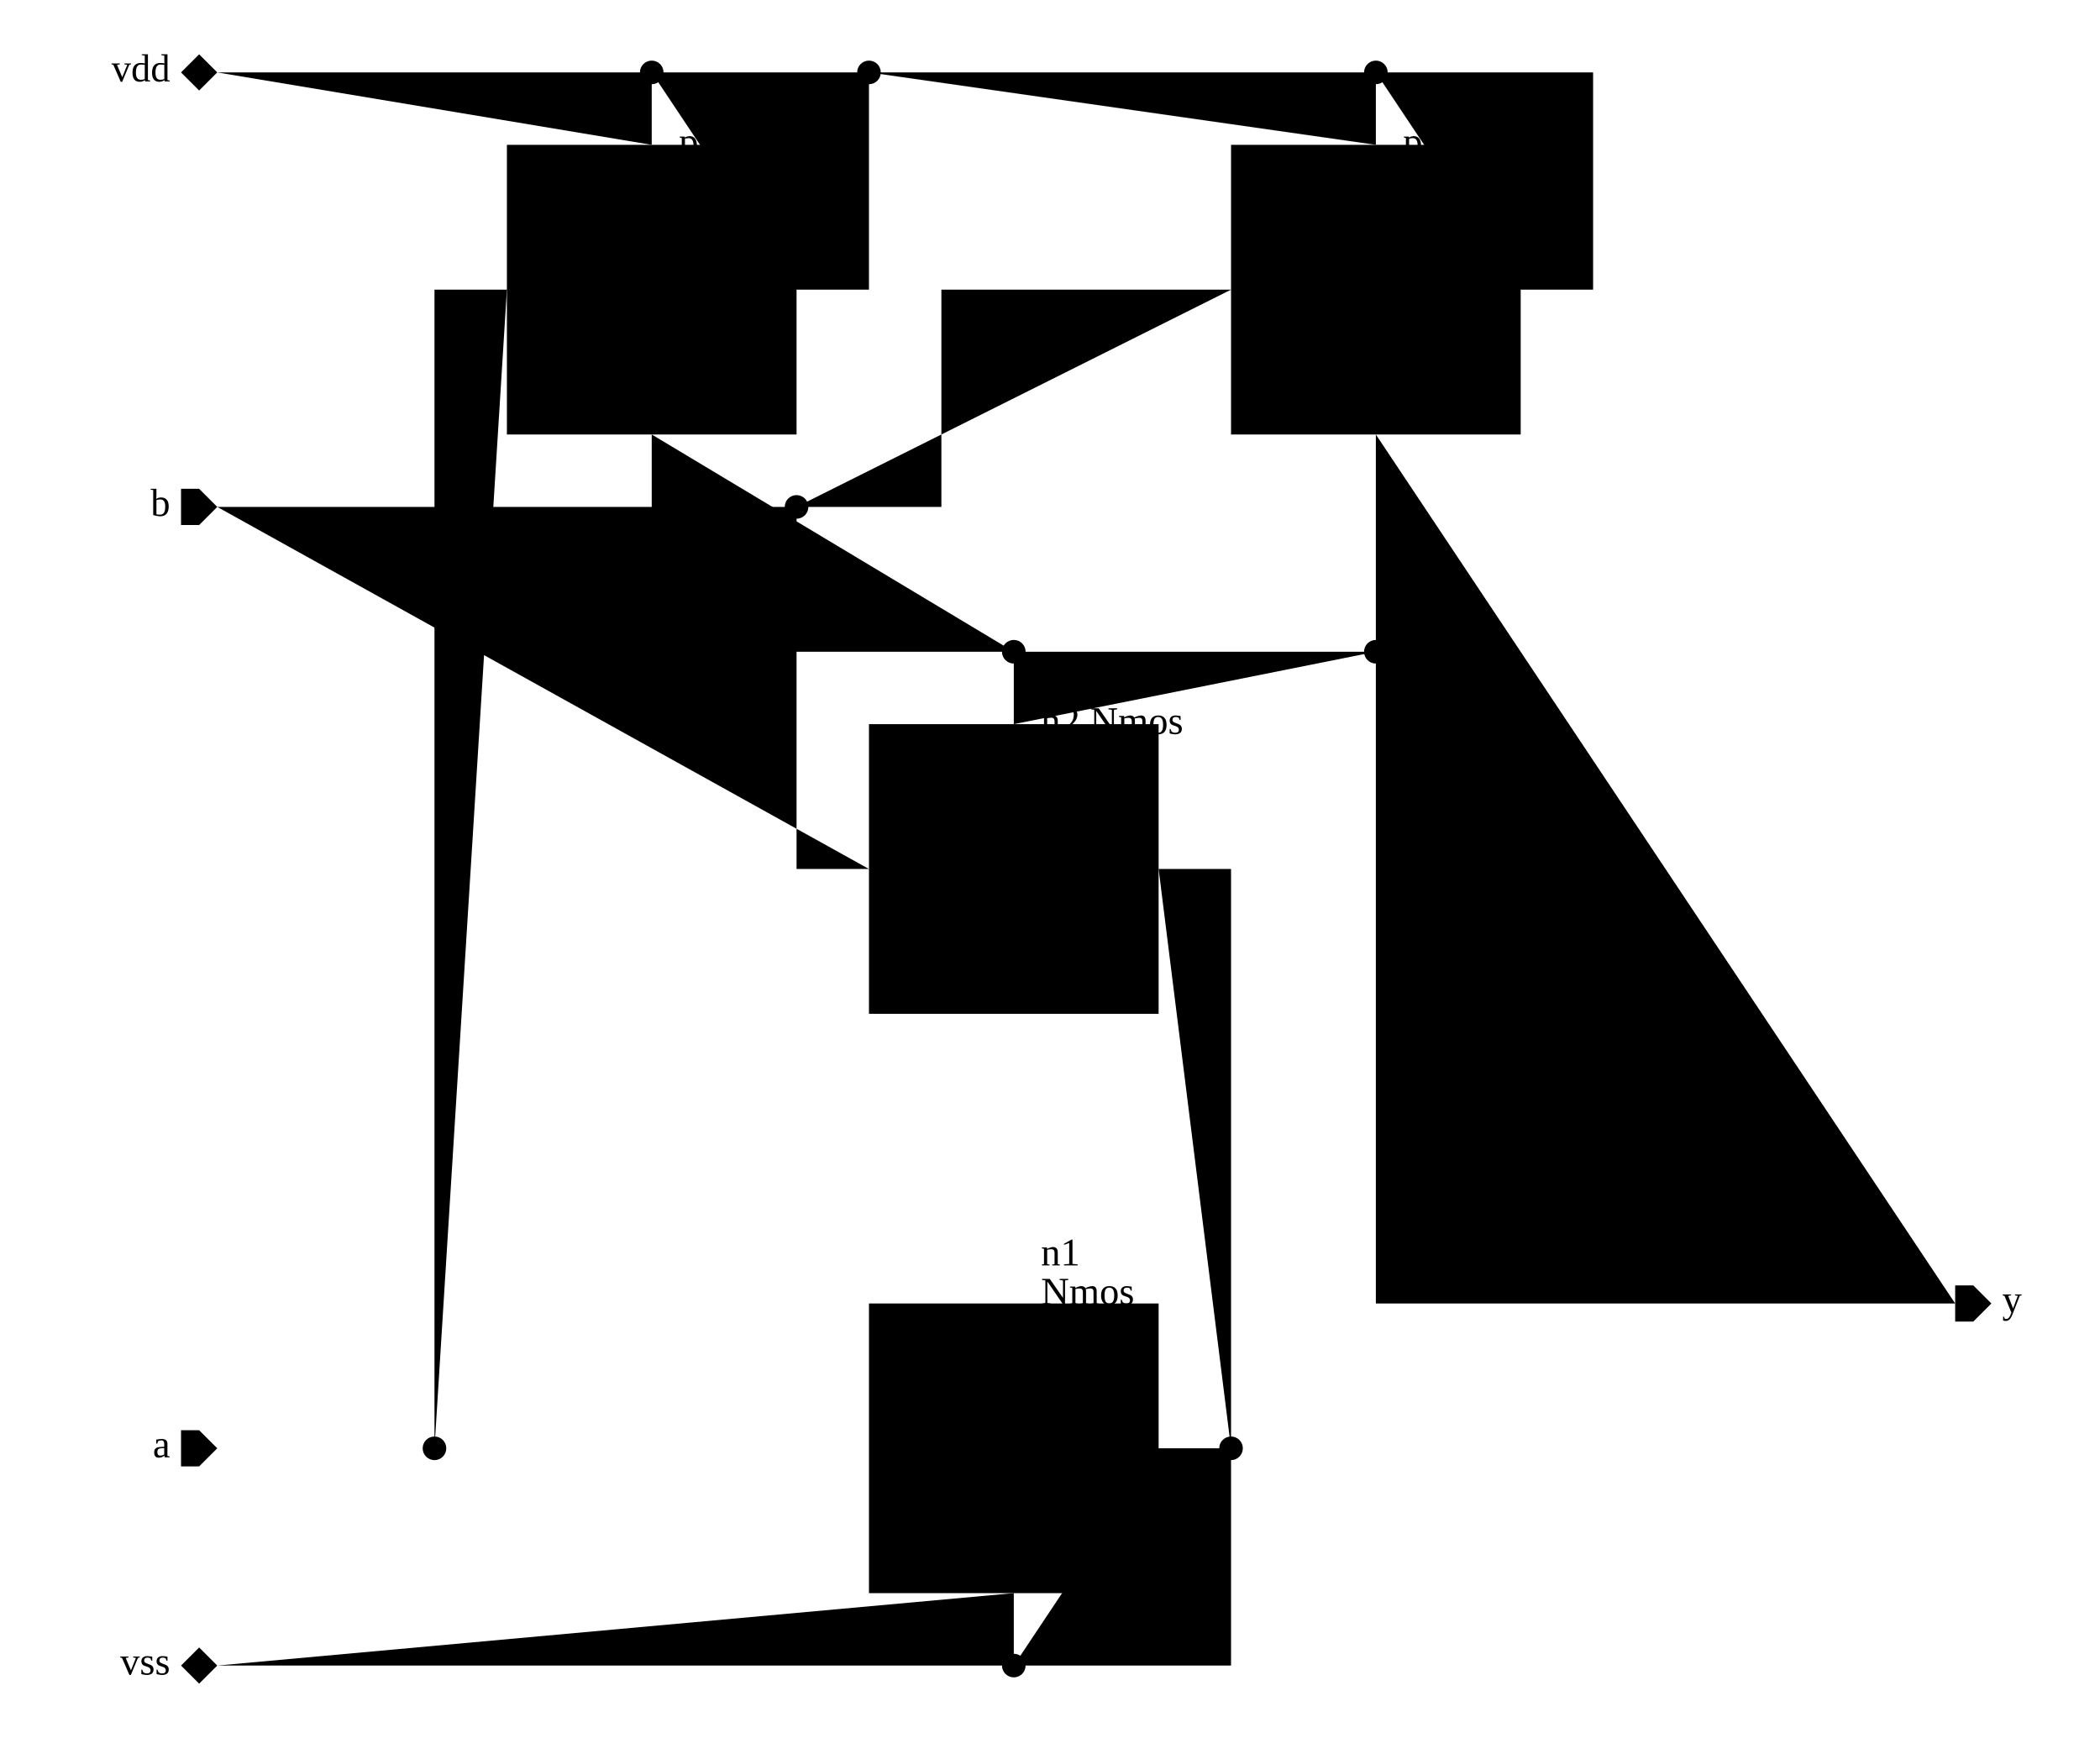
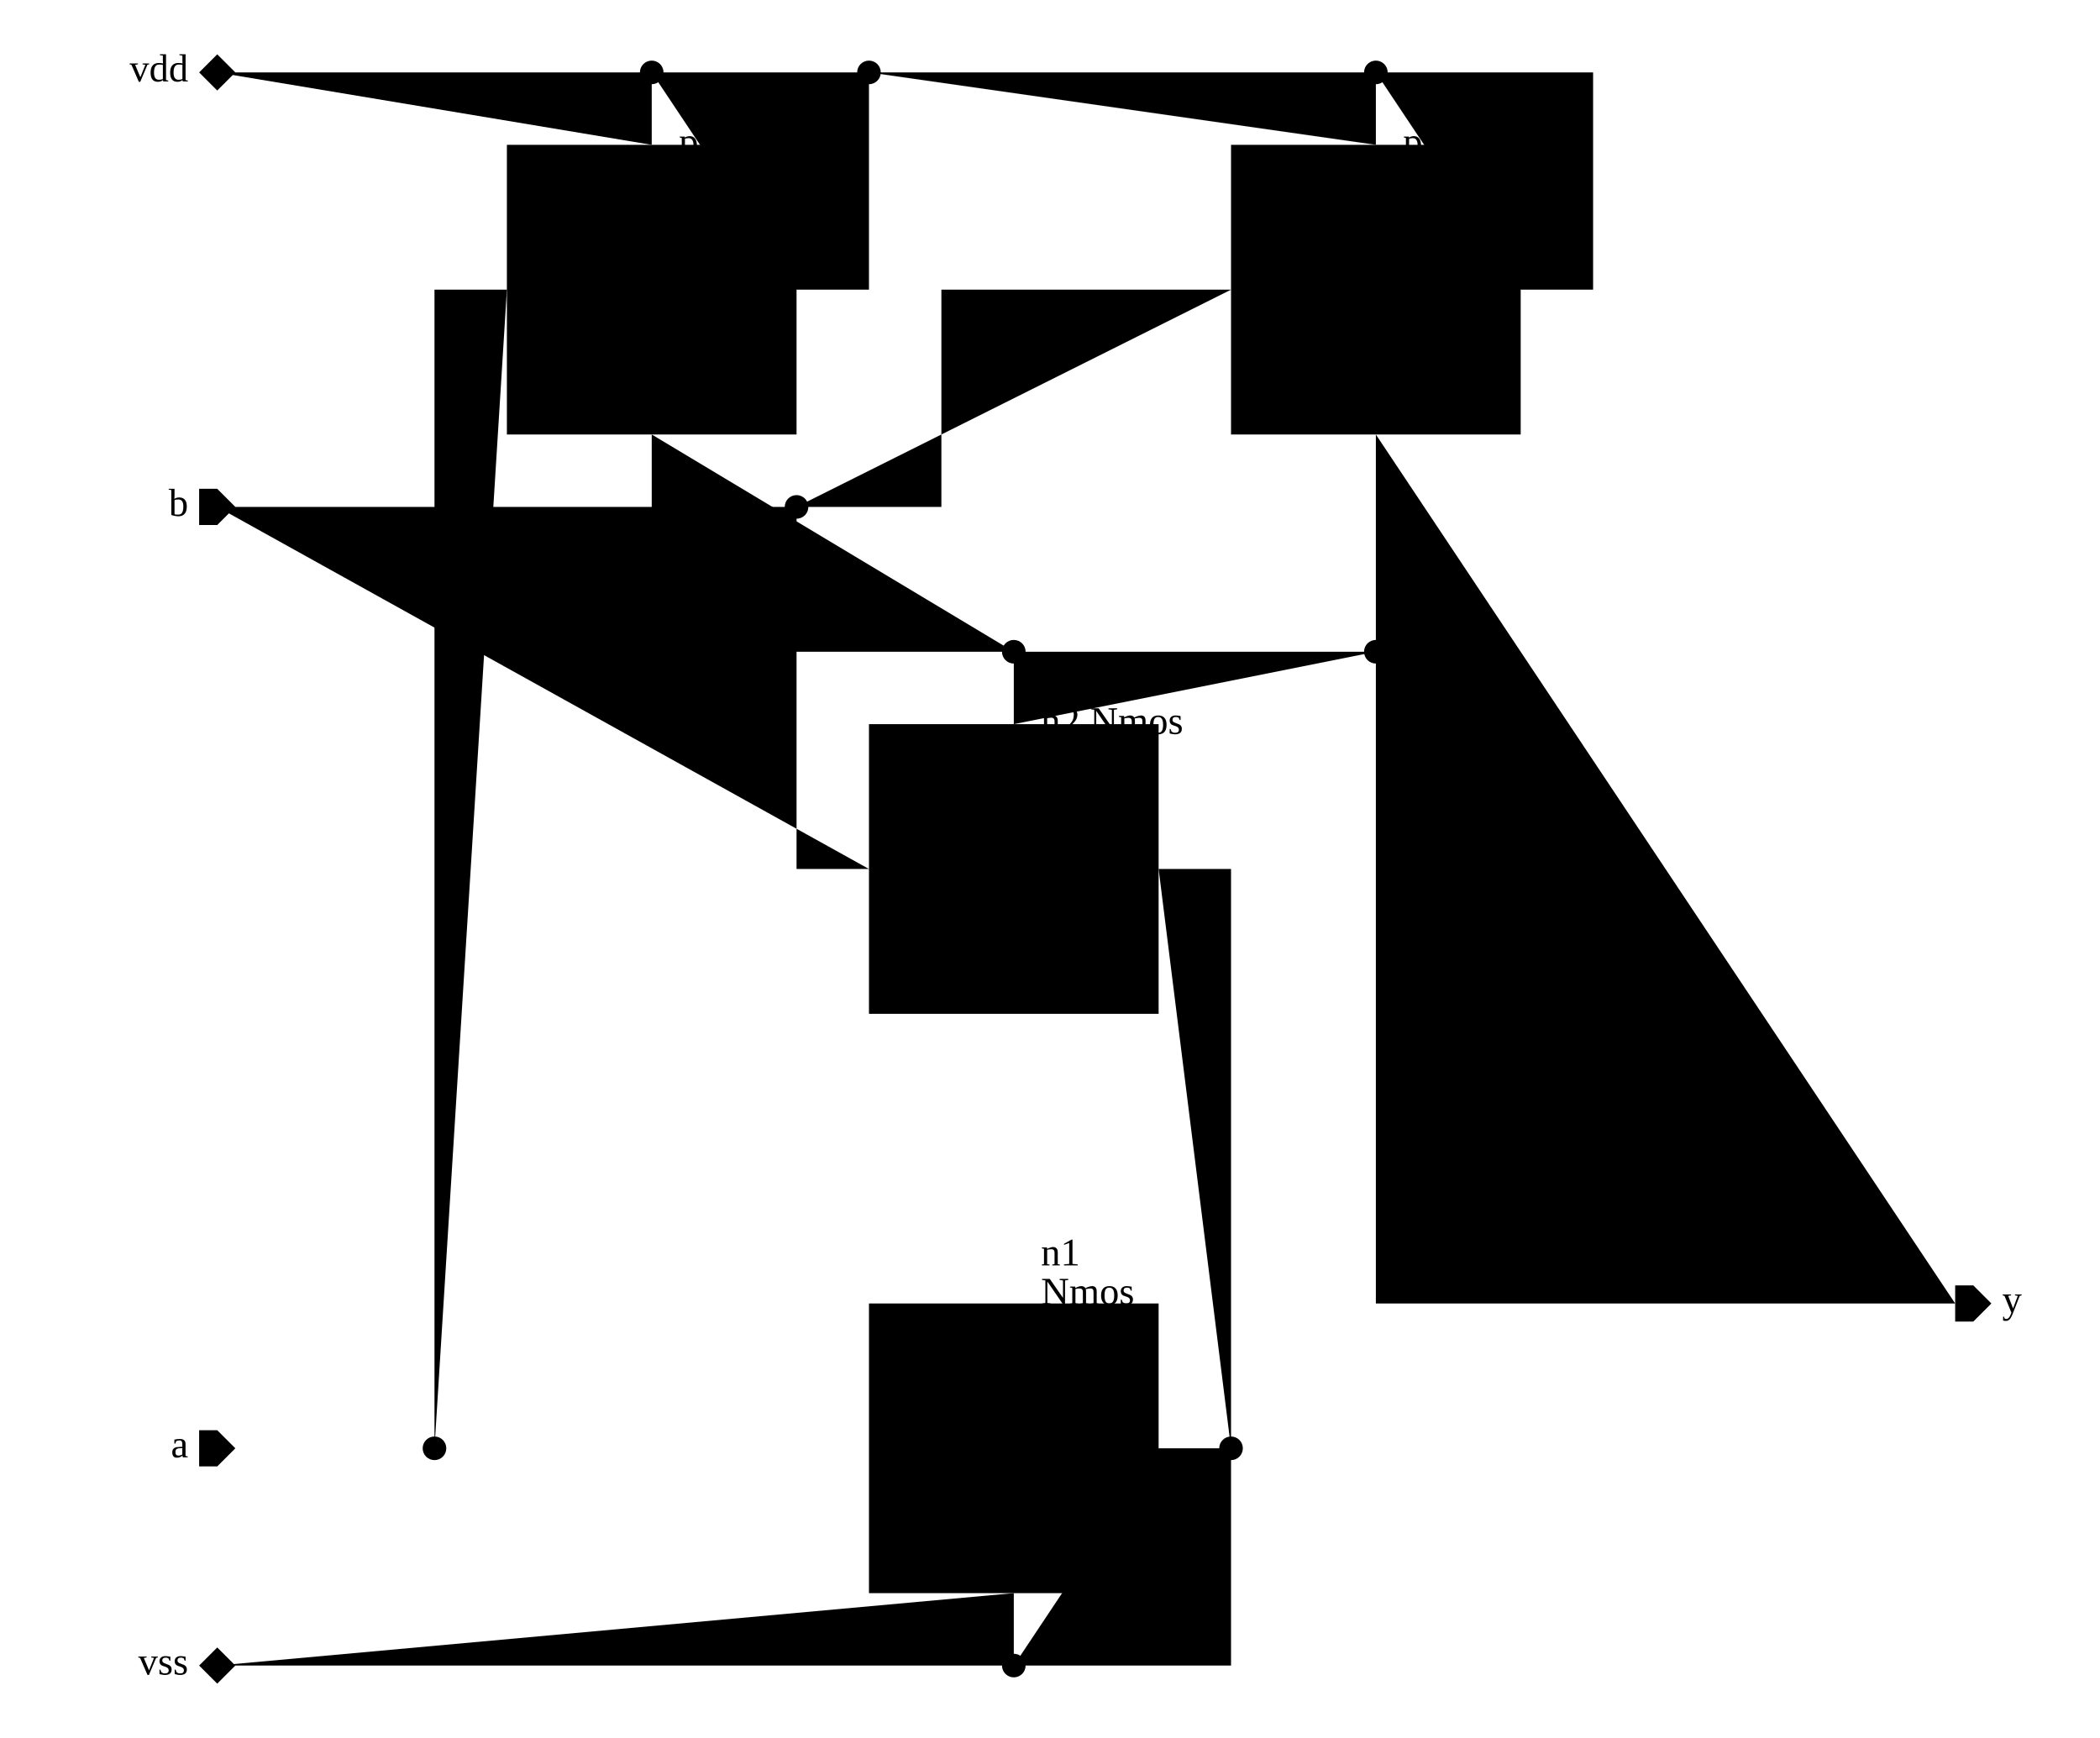
<svg xmlns="http://www.w3.org/2000/svg" width="725.0px" height="600.0px" viewBox="-2.0 0.0 29.0 24.0">
  <g transform="matrix(1 0 0 -1 0 24.0)">
    <path d="M1.0 23.0 L2.0 23.0 L7.0 23.0 L7.0 22.0" class="schemWire" />
    <path d="M7.0 23.0 L10.0 23.0 L10.0 20.0 L9.0 20.0" class="schemWire" />
    <path d="M10.0 23.0 L17.0 23.0 L17.0 22.0" class="schemWire" />
    <path d="M17.0 23.0 L20.0 23.0 L20.0 20.0 L19.0 20.0" class="schemWire" />
    <path d="M1.0 1.0 L2.0 1.0 L12.0 1.0 L12.0 2.0" class="schemWire" />
    <path d="M12.0 1.0 L15.0 1.0 L15.0 4.0 L14.0 4.0" class="schemWire" />
    <path d="M15.0 4.0 L15.0 12.0 L14.0 12.0" class="schemWire" />
    <path d="M25.0 6.0 L24.0 6.0 L17.0 6.0 L17.0 15.0 L17.0 18.0" class="schemWire" />
    <path d="M17.0 15.0 L12.0 15.0 L12.0 14.0" class="schemWire" />
    <path d="M12.0 15.0 L7.0 15.0 L7.0 18.0" class="schemWire" />
    <path d="M1.0 4.0 L2.0 4.0 L4.0 4.0 L10.0 4.0" class="schemWire" />
    <path d="M4.0 4.0 L4.0 20.0 L5.0 20.0" class="schemWire" />
    <path d="M1.0 17.0 L2.0 17.0 L9.0 17.0 L9.0 12.0 L10.0 12.0" class="schemWire" />
    <path d="M9.0 17.0 L11.0 17.0 L11.0 20.0 L15.0 20.0" class="schemWire" />
    <path d="M12.0 6.0 L12.0 10.0" class="schemWire" />
    <circle cx="17.0" cy="15.0" r="0.163" class="connPoint" />
    <circle cx="12.0" cy="15.0" r="0.163" class="connPoint" />
    <circle cx="4.0" cy="4.0" r="0.163" class="connPoint" />
    <circle cx="9.0" cy="17.0" r="0.163" class="connPoint" />
    <circle cx="7.0" cy="23.0" r="0.163" class="connPoint" />
    <circle cx="10.0" cy="23.0" r="0.163" class="connPoint" />
    <circle cx="17.0" cy="23.0" r="0.163" class="connPoint" />
    <circle cx="12.0" cy="1.0" r="0.163" class="connPoint" />
    <circle cx="15.0" cy="4.0" r="0.163" class="connPoint" />
    <g>
      <rect x="10.0" y="2.0" width="4.0" height="4.0" class="symbolOutline" />
      <text transform="matrix(0.045 0 0 -0.045 12.375 6.89)" dominant-baseline="hanging" text-anchor="start">
        <tspan x="0" y="0em" class="instanceName">n1</tspan>
        <tspan x="0" y="1em" class="cellName">Nmos</tspan>
        <tspan x="0" y="2em" class="params">l=1u</tspan>
        <tspan x="0" y="3em" class="params">w=1u</tspan>
      </text>
      <path d="M2.0 0.0 L2.0 1.25 L1.3 1.25 L1.3 2.75 L2.0 2.75 L2.0 4.0" transform="matrix(1 0 0 1 10.0 2.0)" class="symbolPoly" />
      <path d="M1.0 1.25 L1.0 2.75" transform="matrix(1 0 0 1 10.0 2.0)" class="symbolPoly" />
      <path d="M0.0 2.0 L1.0 2.0" transform="matrix(1 0 0 1 10.0 2.0)" class="symbolPoly" />
      <path d="M4.0 2.0 L1.3 2.0" transform="matrix(1 0 0 1 10.0 2.0)" class="symbolPoly" />
      <path d="M1.7 1.8 L1.3 2.0 L1.7 2.2" transform="matrix(1 0 0 1 10.0 2.0)" class="symbolPoly" />
      <path d="M1.6 1.05 L2.0 1.25 L1.6 1.45" transform="matrix(1 0 0 1 10.0 2.0)" class="symbolPoly" />
      <text transform="matrix(0.045 0 0 -0.045 10.125 4.125)" dominant-baseline="ideographic" text-anchor="start" class="pinLabel detail">g</text>
      <text transform="matrix(0.045 0 0 -0.045 11.875 2.125)" dominant-baseline="ideographic" text-anchor="end" class="pinLabel detail">s</text>
      <text transform="matrix(0.045 0 0 -0.045 11.875 5.875)" dominant-baseline="hanging" text-anchor="end" class="pinLabel detail">d</text>
      <text transform="matrix(0.045 0 0 -0.045 13.875 4.125)" dominant-baseline="ideographic" text-anchor="end" class="pinLabel detail">b</text>
    </g>
    <g>
      <rect x="10.0" y="10.0" width="4.0" height="4.0" class="symbolOutline" />
      <text transform="matrix(0.045 0 0 -0.045 12.375 14.23)" dominant-baseline="hanging" text-anchor="start">
        <tspan x="0" y="0em">
          <tspan class="instanceName">n2</tspan>
          <tspan class="cellName">Nmos</tspan>
        </tspan>
        <tspan x="0" y="1em" class="params">l=1u</tspan>
        <tspan x="0" y="2em" class="params">w=1u</tspan>
      </text>
      <path d="M2.0 0.0 L2.0 1.25 L1.3 1.25 L1.3 2.75 L2.0 2.75 L2.0 4.0" transform="matrix(1 0 0 1 10.0 10.0)" class="symbolPoly" />
      <path d="M1.0 1.25 L1.0 2.75" transform="matrix(1 0 0 1 10.0 10.0)" class="symbolPoly" />
      <path d="M0.0 2.0 L1.0 2.0" transform="matrix(1 0 0 1 10.0 10.0)" class="symbolPoly" />
      <path d="M4.0 2.0 L1.3 2.0" transform="matrix(1 0 0 1 10.0 10.0)" class="symbolPoly" />
      <path d="M1.7 1.8 L1.3 2.0 L1.7 2.2" transform="matrix(1 0 0 1 10.0 10.0)" class="symbolPoly" />
      <path d="M1.6 1.05 L2.0 1.25 L1.6 1.45" transform="matrix(1 0 0 1 10.0 10.0)" class="symbolPoly" />
      <text transform="matrix(0.045 0 0 -0.045 10.125 12.125)" dominant-baseline="ideographic" text-anchor="start" class="pinLabel detail">g</text>
      <text transform="matrix(0.045 0 0 -0.045 11.875 10.125)" dominant-baseline="ideographic" text-anchor="end" class="pinLabel detail">s</text>
      <text transform="matrix(0.045 0 0 -0.045 11.875 13.875)" dominant-baseline="hanging" text-anchor="end" class="pinLabel detail">d</text>
      <text transform="matrix(0.045 0 0 -0.045 13.875 12.125)" dominant-baseline="ideographic" text-anchor="end" class="pinLabel detail">b</text>
    </g>
    <g>
      <rect x="5.0" y="18.0" width="4.0" height="4.0" class="symbolOutline" />
      <text transform="matrix(0.045 0 0 -0.045 7.375 22.23)" dominant-baseline="hanging" text-anchor="start">
        <tspan x="0" y="0em">
          <tspan class="instanceName">p1</tspan>
          <tspan class="cellName">Pmos</tspan>
        </tspan>
        <tspan x="0" y="1em" class="params">l=1u</tspan>
        <tspan x="0" y="2em" class="params">w=1u</tspan>
      </text>
      <path d="M2.0 0.0 L2.0 1.25 L1.3 1.25 L1.3 2.75 L2.0 2.75 L2.0 4.0" transform="matrix(1 0 0 1 5.0 18.0)" class="symbolPoly" />
      <path d="M1.0 1.25 L1.0 2.75" transform="matrix(1 0 0 1 5.0 18.0)" class="symbolPoly" />
      <path d="M0.0 2.0 L1.0 2.0" transform="matrix(1 0 0 1 5.0 18.0)" class="symbolPoly" />
      <path d="M4.0 2.0 L1.3 2.0" transform="matrix(1 0 0 1 5.0 18.0)" class="symbolPoly" />
      <path d="M1.7 2.55 L1.3 2.75 L1.7 2.95" transform="matrix(1 0 0 1 5.0 18.0)" class="symbolPoly" />
      <path d="M1.6 1.8 L2.0 2.0 L1.6 2.2" transform="matrix(1 0 0 1 5.0 18.0)" class="symbolPoly" />
      <text transform="matrix(0.045 0 0 -0.045 5.125 20.125)" dominant-baseline="ideographic" text-anchor="start" class="pinLabel detail">g</text>
      <text transform="matrix(0.045 0 0 -0.045 6.875 18.125)" dominant-baseline="ideographic" text-anchor="end" class="pinLabel detail">d</text>
      <text transform="matrix(0.045 0 0 -0.045 6.875 21.875)" dominant-baseline="hanging" text-anchor="end" class="pinLabel detail">s</text>
      <text transform="matrix(0.045 0 0 -0.045 8.875 20.125)" dominant-baseline="ideographic" text-anchor="end" class="pinLabel detail">b</text>
    </g>
    <g>
      <rect x="15.0" y="18.0" width="4.0" height="4.0" class="symbolOutline" />
      <text transform="matrix(0.045 0 0 -0.045 17.375 22.23)" dominant-baseline="hanging" text-anchor="start">
        <tspan x="0" y="0em">
          <tspan class="instanceName">p2</tspan>
          <tspan class="cellName">Pmos</tspan>
        </tspan>
        <tspan x="0" y="1em" class="params">l=1u</tspan>
        <tspan x="0" y="2em" class="params">w=1u</tspan>
      </text>
      <path d="M2.0 0.0 L2.0 1.25 L1.3 1.25 L1.3 2.75 L2.0 2.75 L2.0 4.0" transform="matrix(1 0 0 1 15.0 18.0)" class="symbolPoly" />
      <path d="M1.0 1.25 L1.0 2.75" transform="matrix(1 0 0 1 15.0 18.0)" class="symbolPoly" />
      <path d="M0.0 2.0 L1.0 2.0" transform="matrix(1 0 0 1 15.0 18.0)" class="symbolPoly" />
      <path d="M4.0 2.0 L1.3 2.0" transform="matrix(1 0 0 1 15.0 18.0)" class="symbolPoly" />
      <path d="M1.7 2.55 L1.3 2.75 L1.7 2.95" transform="matrix(1 0 0 1 15.0 18.0)" class="symbolPoly" />
      <path d="M1.6 1.8 L2.0 2.0 L1.6 2.2" transform="matrix(1 0 0 1 15.0 18.0)" class="symbolPoly" />
      <text transform="matrix(0.045 0 0 -0.045 15.125 20.125)" dominant-baseline="ideographic" text-anchor="start" class="pinLabel detail">g</text>
      <text transform="matrix(0.045 0 0 -0.045 16.875 18.125)" dominant-baseline="ideographic" text-anchor="end" class="pinLabel detail">d</text>
      <text transform="matrix(0.045 0 0 -0.045 16.875 21.875)" dominant-baseline="hanging" text-anchor="end" class="pinLabel detail">s</text>
      <text transform="matrix(0.045 0 0 -0.045 18.875 20.125)" dominant-baseline="ideographic" text-anchor="end" class="pinLabel detail">b</text>
    </g>
    <g>
      <path d="M0 0 L0.25 0 L0.25 -0.25 L0 -0.5 L-0.25 -0.25 L-0.25 0 Z" transform="matrix(0 1 -1 0 25.0 6.0)" class="portArrow" />
      <text transform="matrix(0.045 0 0 -0.045 25.65 6.0)" dominant-baseline="middle" text-anchor="start" class="portLabel">y</text>
    </g>
    <g>
-       <path d="M0 0 L0.25 -0.25 L0.25 -0.5 L0 -0.5 L-0.25 -0.5 L-0.25 -0.25 Z" transform="matrix(0 -1 1 0 1.0 4.0)" class="portArrow" />
-       <text transform="matrix(0.045 0 0 -0.045 0.35 4.0)" dominant-baseline="middle" text-anchor="end" class="portLabel">a</text>
+       <path d="M0 0 L0.25 -0.25 L0.25 -0.5 L0 -0.5 L-0.25 -0.5 L-0.25 -0.25 Z" transform="matrix(0 -1 1 0 1.25 4.0)" class="portArrow" />
+       <text transform="matrix(0.045 0 0 -0.045 0.6 4.0)" dominant-baseline="middle" text-anchor="end" class="portLabel">a</text>
    </g>
    <g>
-       <path d="M0 0 L0.25 -0.25 L0.25 -0.5 L0 -0.5 L-0.25 -0.5 L-0.25 -0.25 Z" transform="matrix(0 -1 1 0 1.0 17.0)" class="portArrow" />
-       <text transform="matrix(0.045 0 0 -0.045 0.35 17.0)" dominant-baseline="middle" text-anchor="end" class="portLabel">b</text>
+       <path d="M0 0 L0.25 -0.25 L0.25 -0.5 L0 -0.5 L-0.25 -0.5 L-0.25 -0.25 Z" transform="matrix(0 -1 1 0 1.25 17.0)" class="portArrow" />
+       <text transform="matrix(0.045 0 0 -0.045 0.6 17.0)" dominant-baseline="middle" text-anchor="end" class="portLabel">b</text>
    </g>
    <g>
-       <path d="M0 0 L0.25 -0.25 L0.25 -0.25 L0 -0.5 L-0.25 -0.25 L-0.25 -0.25 Z" transform="matrix(0 -1 1 0 1.0 23.0)" class="portArrow" />
-       <text transform="matrix(0.045 0 0 -0.045 0.35 23.0)" dominant-baseline="middle" text-anchor="end" class="portLabel">vdd</text>
+       <path d="M0 0 L0.25 -0.25 L0.25 -0.25 L0 -0.5 L-0.25 -0.25 L-0.25 -0.25 Z" transform="matrix(0 -1 1 0 1.25 23.0)" class="portArrow" />
+       <text transform="matrix(0.045 0 0 -0.045 0.6 23.0)" dominant-baseline="middle" text-anchor="end" class="portLabel">vdd</text>
    </g>
    <g>
-       <path d="M0 0 L0.25 -0.25 L0.25 -0.25 L0 -0.5 L-0.25 -0.25 L-0.25 -0.25 Z" transform="matrix(0 -1 1 0 1.0 1.0)" class="portArrow" />
-       <text transform="matrix(0.045 0 0 -0.045 0.35 1.0)" dominant-baseline="middle" text-anchor="end" class="portLabel">vss</text>
+       <path d="M0 0 L0.25 -0.25 L0.25 -0.25 L0 -0.5 L-0.25 -0.25 L-0.25 -0.25 Z" transform="matrix(0 -1 1 0 1.25 1.0)" class="portArrow" />
+       <text transform="matrix(0.045 0 0 -0.045 0.6 1.0)" dominant-baseline="middle" text-anchor="end" class="portLabel">vss</text>
    </g>
  </g>
</svg>
